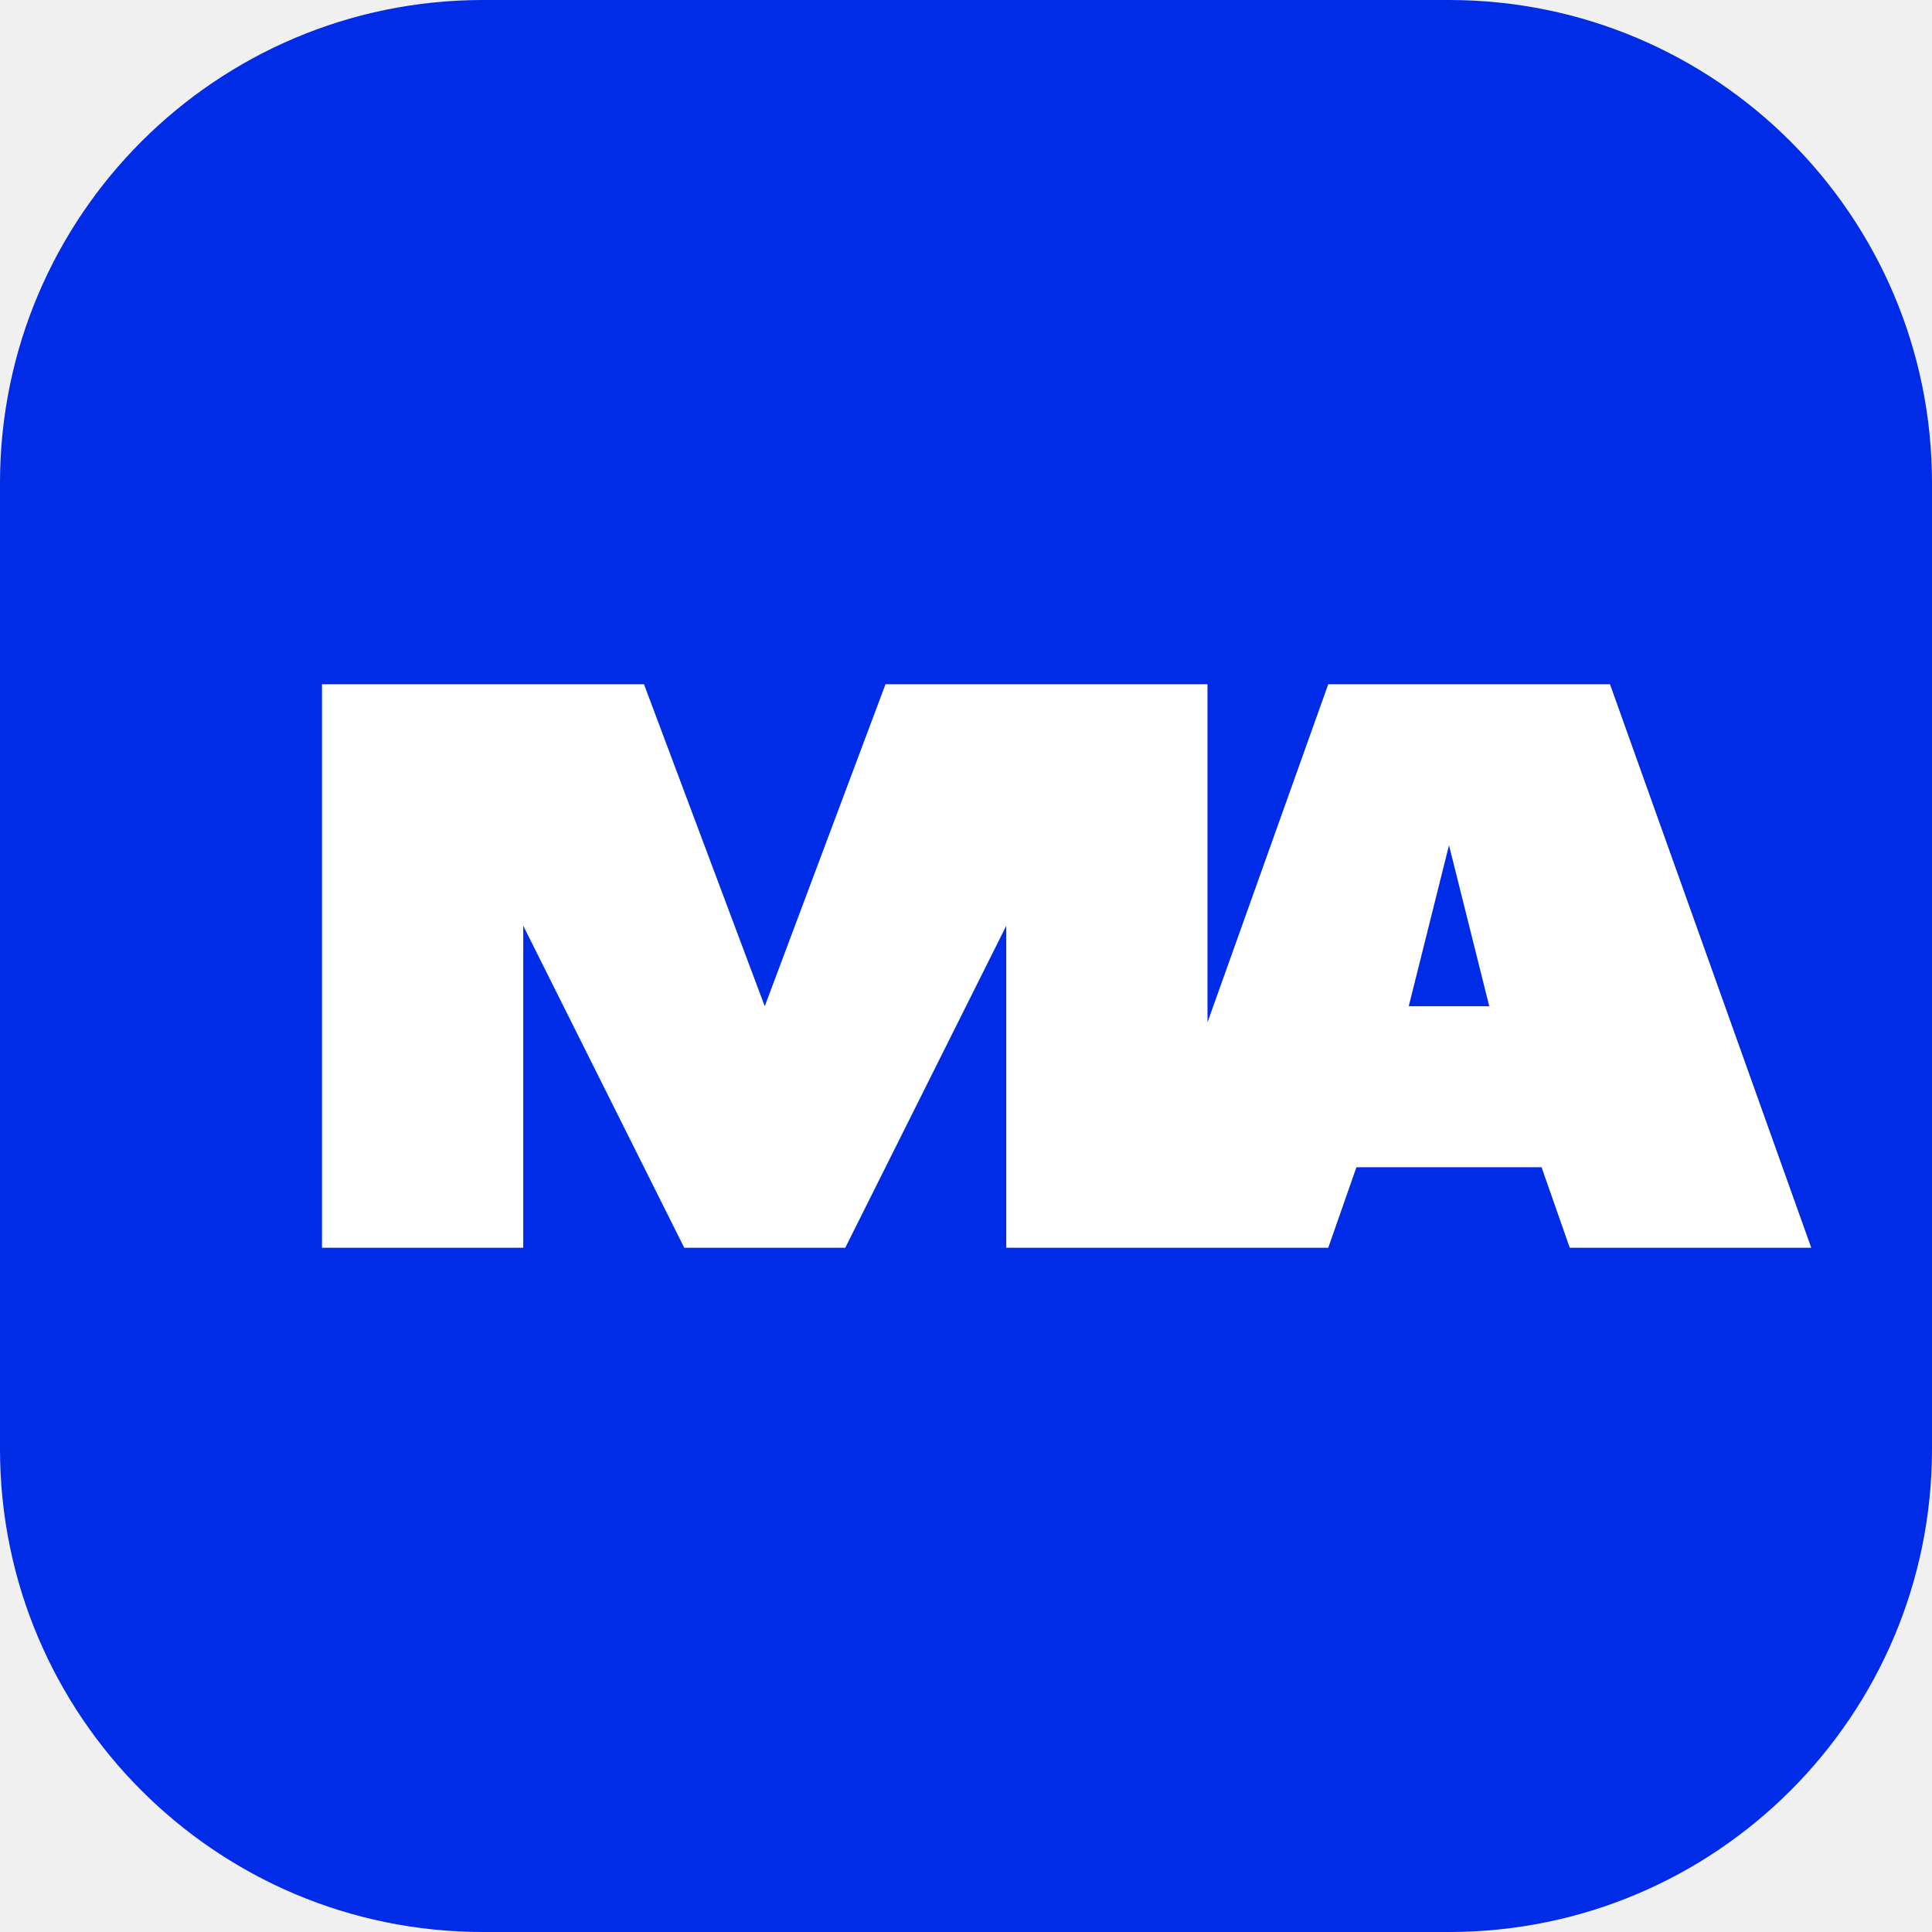
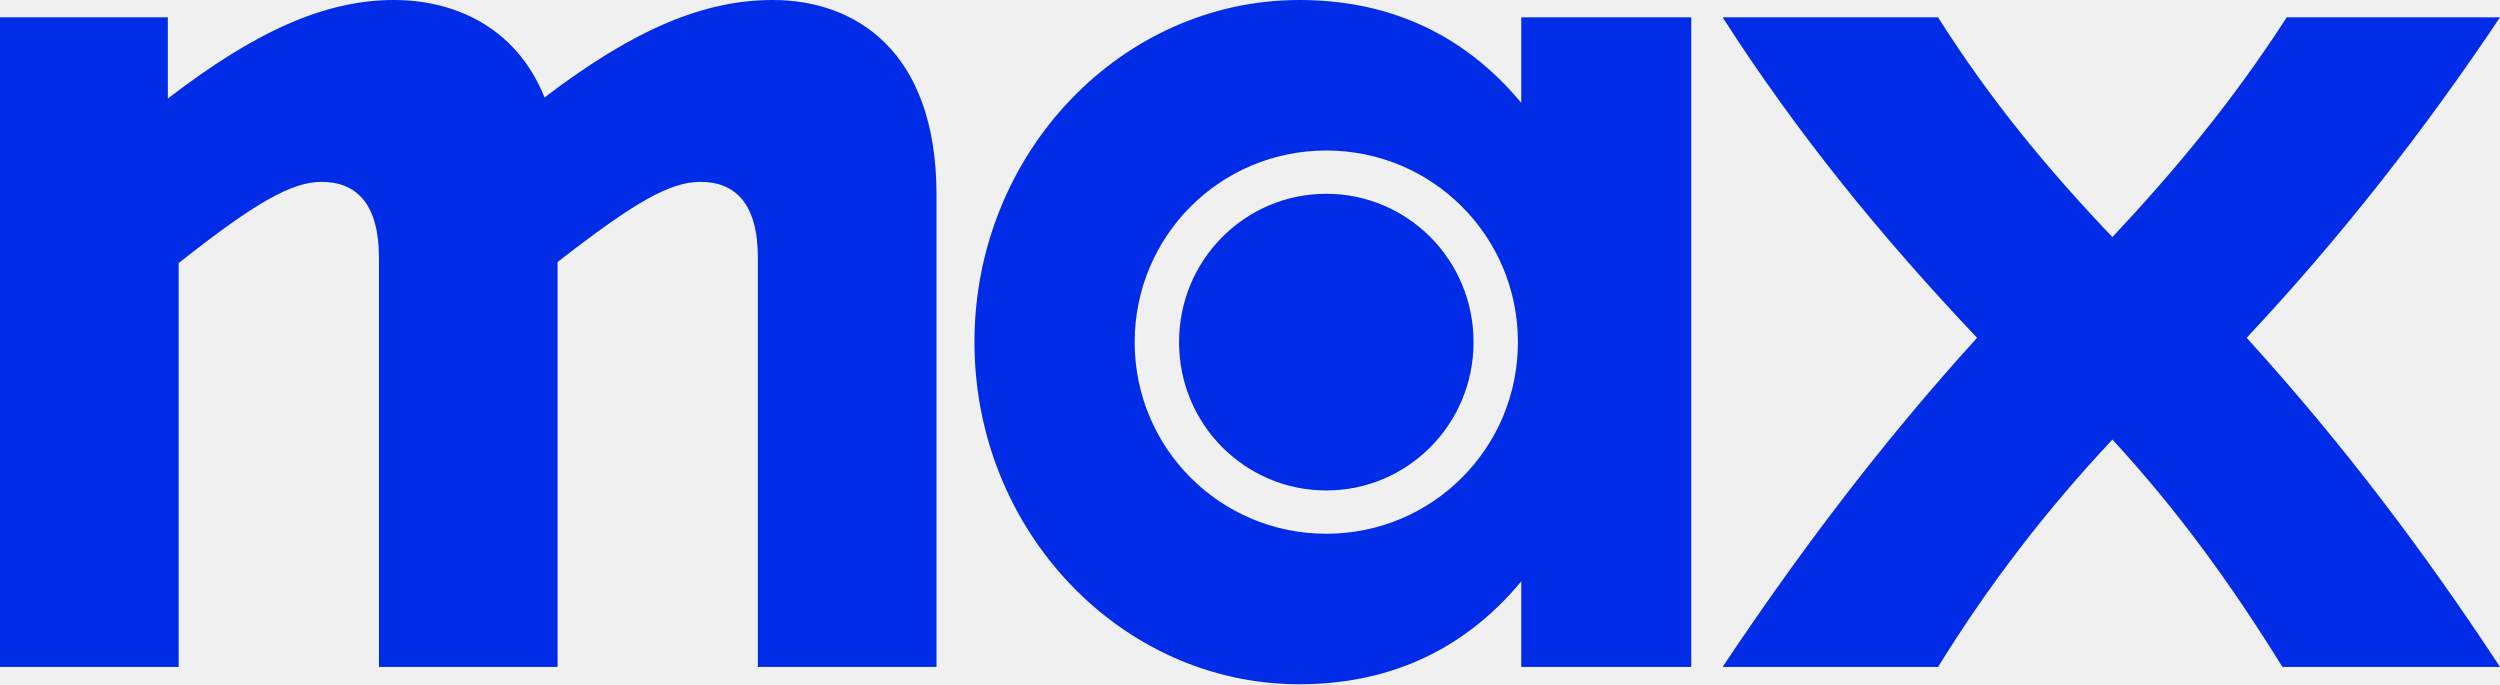
- <svg xmlns="http://www.w3.org/2000/svg" viewBox="0 0 48 48" role="img" aria-labelledby="title">
-   <rect width="48" height="48" rx="12" fill="#002BE7" />
-   <path fill="#fff" d="M8 17h8l3 8 3-8h8v14h-5v-8l-4 8h-4l-4-8v8H8V17Zm25 0h7l5 14h-6l-.7-2h-4.6l-.7 2h-5l5-14Zm2 8h2l-1-4-1 4Z" />
+ <svg xmlns="http://www.w3.org/2000/svg" viewBox="0 0 1000 273.701" version="1.1" id="svg4" width="1000" height="273.701">
+   <defs id="defs8" />
+   <path id="path321" style="fill:#002be7;stroke-width:1.667" d="M 157.65 0 C 130.367 0 102.651 12.133 67.135 39.416 L 67.135 6.934 L 0 6.934 L 0 266.768 L 71.467 266.768 L 71.467 105.234 C 102.65 80.551 116.933 72.75 128.633 72.75 C 142.483 72.75 151.584 81.416 151.584 103.066 L 151.584 266.768 L 223.033 266.768 L 223.033 104.801 C 254.217 80.551 268.084 72.75 280.201 72.75 C 294.068 72.75 303.15 81.416 303.15 103.066 L 303.15 266.768 L 374.602 266.768 L 374.602 77.951 C 374.602 19.485 341.251 0 309.201 0 C 281.918 0 254.2 11.266 217.816 38.982 C 206.15 9.949 180.6 0 157.65 0 z M 519.703 0 C 448.687 0 389.785 61.066 389.785 136.85 C 389.785 212.633 448.687 273.701 519.703 273.701 C 554.786 273.701 585.104 260.719 608.504 232.553 L 608.504 266.768 L 676.502 266.768 L 676.502 6.934 L 608.504 6.934 L 608.504 41.148 C 585.104 12.982 554.786 0 519.703 0 z M 689.053 6.934 C 718.501 52.831 751.849 93.978 790.83 135.125 C 751.849 177.989 718.501 222.604 689.053 266.768 L 775.23 266.768 C 795.579 233.853 818.529 203.97 844.961 175.822 C 870.943 203.97 892.59 233.853 912.955 266.768 L 1000 266.768 C 970.119 221.304 937.637 177.989 898.656 135.125 C 937.204 93.978 970.119 51.547 1000 6.934 L 914.689 6.934 C 893.474 39.848 870.526 67.562 844.961 94.844 C 818.979 67.562 796.029 39.848 775.23 6.934 L 689.053 6.934 z M 530.52 60.201 C 572.953 60.201 607.17 94.416 607.17 136.85 C 607.17 179.283 572.953 213.5 530.52 213.5 C 488.086 213.5 453.869 179.3 453.869 136.85 C 453.869 94.4 488.086 60.201 530.52 60.201 z M 530.52 77.518 C 498.036 77.518 471.619 103.933 471.619 136.85 C 471.619 169.766 498.036 196.184 530.52 196.184 C 563.003 196.184 589.418 169.766 589.418 136.85 C 589.418 103.933 563.003 77.518 530.52 77.518 z " />
</svg>
